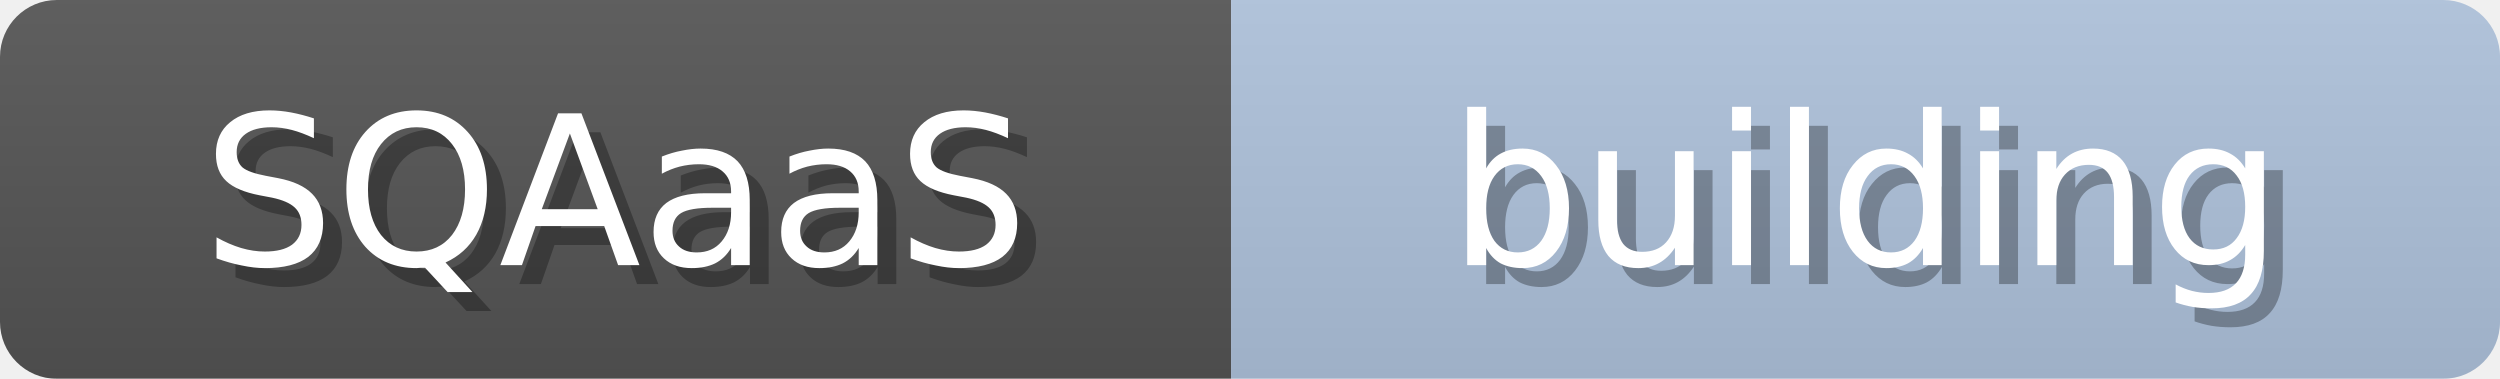
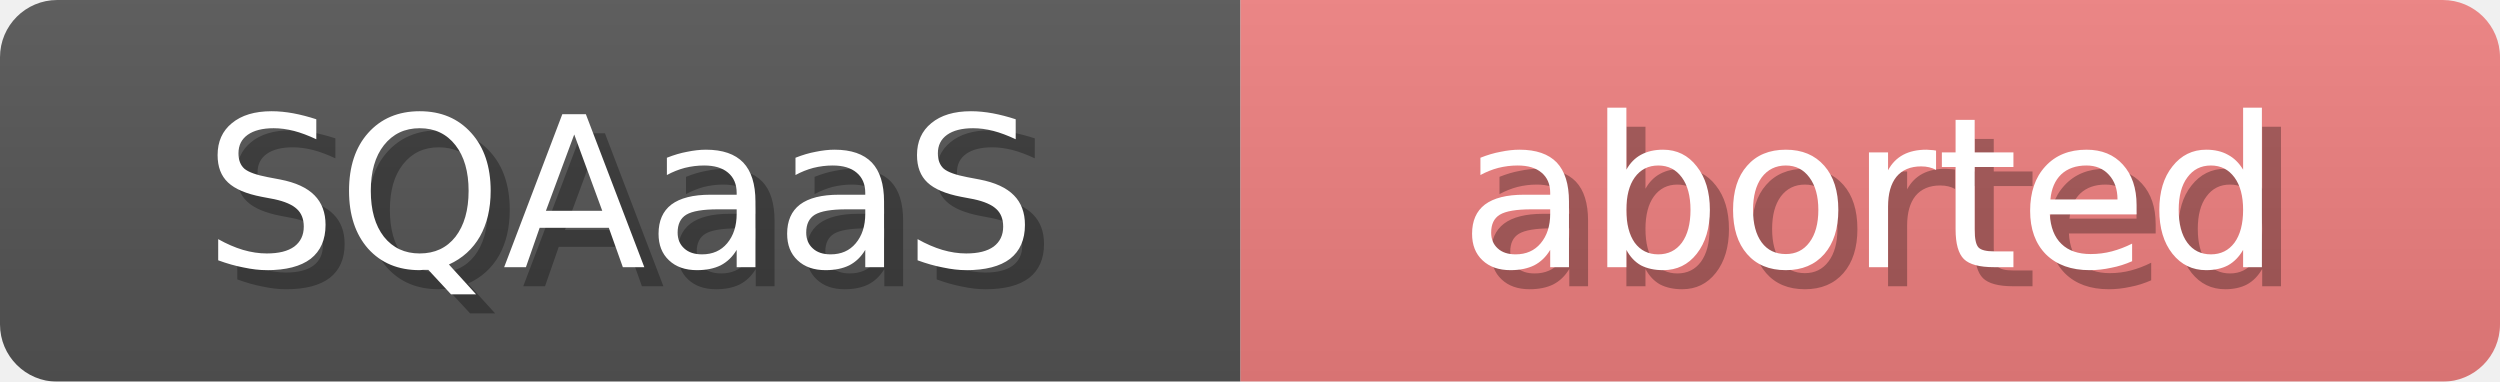
- <svg xmlns="http://www.w3.org/2000/svg" width="132" height="20">
+ <svg xmlns="http://www.w3.org/2000/svg" width="131" height="20">
  <linearGradient id="b" x2="0" y2="100%">
    <stop offset="0" stop-color="#bbb" stop-opacity=".1" />
    <stop offset="1" stop-opacity=".1" />
  </linearGradient>
-   <mask id="anybadge_1">
-     <rect width="132" height="20" rx="3" fill="#fff" />
+   <mask id="anybadge_2">
+     <rect width="131" height="20" rx="3" fill="#fff" />
  </mask>
-   <g mask="url(#anybadge_1)">
+   <g mask="url(#anybadge_2)">
    <path fill="#555" d="M0 0h65v20H0z" />
-     <path fill="#B0C4DE" d="M65 0h67v20H65z" />
-     <path fill="url(#b)" d="M0 0h132v20H0z" />
+     <path fill="#F08080" d="M65 0h66v20H65z" />
+     <path fill="url(#b)" d="M0 0h131v20H0z" />
  </g>
  <g fill="#fff" text-anchor="middle" font-family="DejaVu Sans,Verdana,Geneva,sans-serif" font-size="11">
    <text x="33.5" y="15" fill="#010101" fill-opacity=".3">SQAaaS</text>
    <text x="32.5" y="14">SQAaaS</text>
  </g>
  <g fill="#fff" text-anchor="middle" font-family="DejaVu Sans,Verdana,Geneva,sans-serif" font-size="11">
-     <text x="99.5" y="15" fill="#010101" fill-opacity=".3">building</text>
-     <text x="98.5" y="14">building</text>
+     <text x="99.0" y="15" fill="#010101" fill-opacity=".3">aborted</text>
+     <text x="98.0" y="14">aborted</text>
  </g>
</svg>
